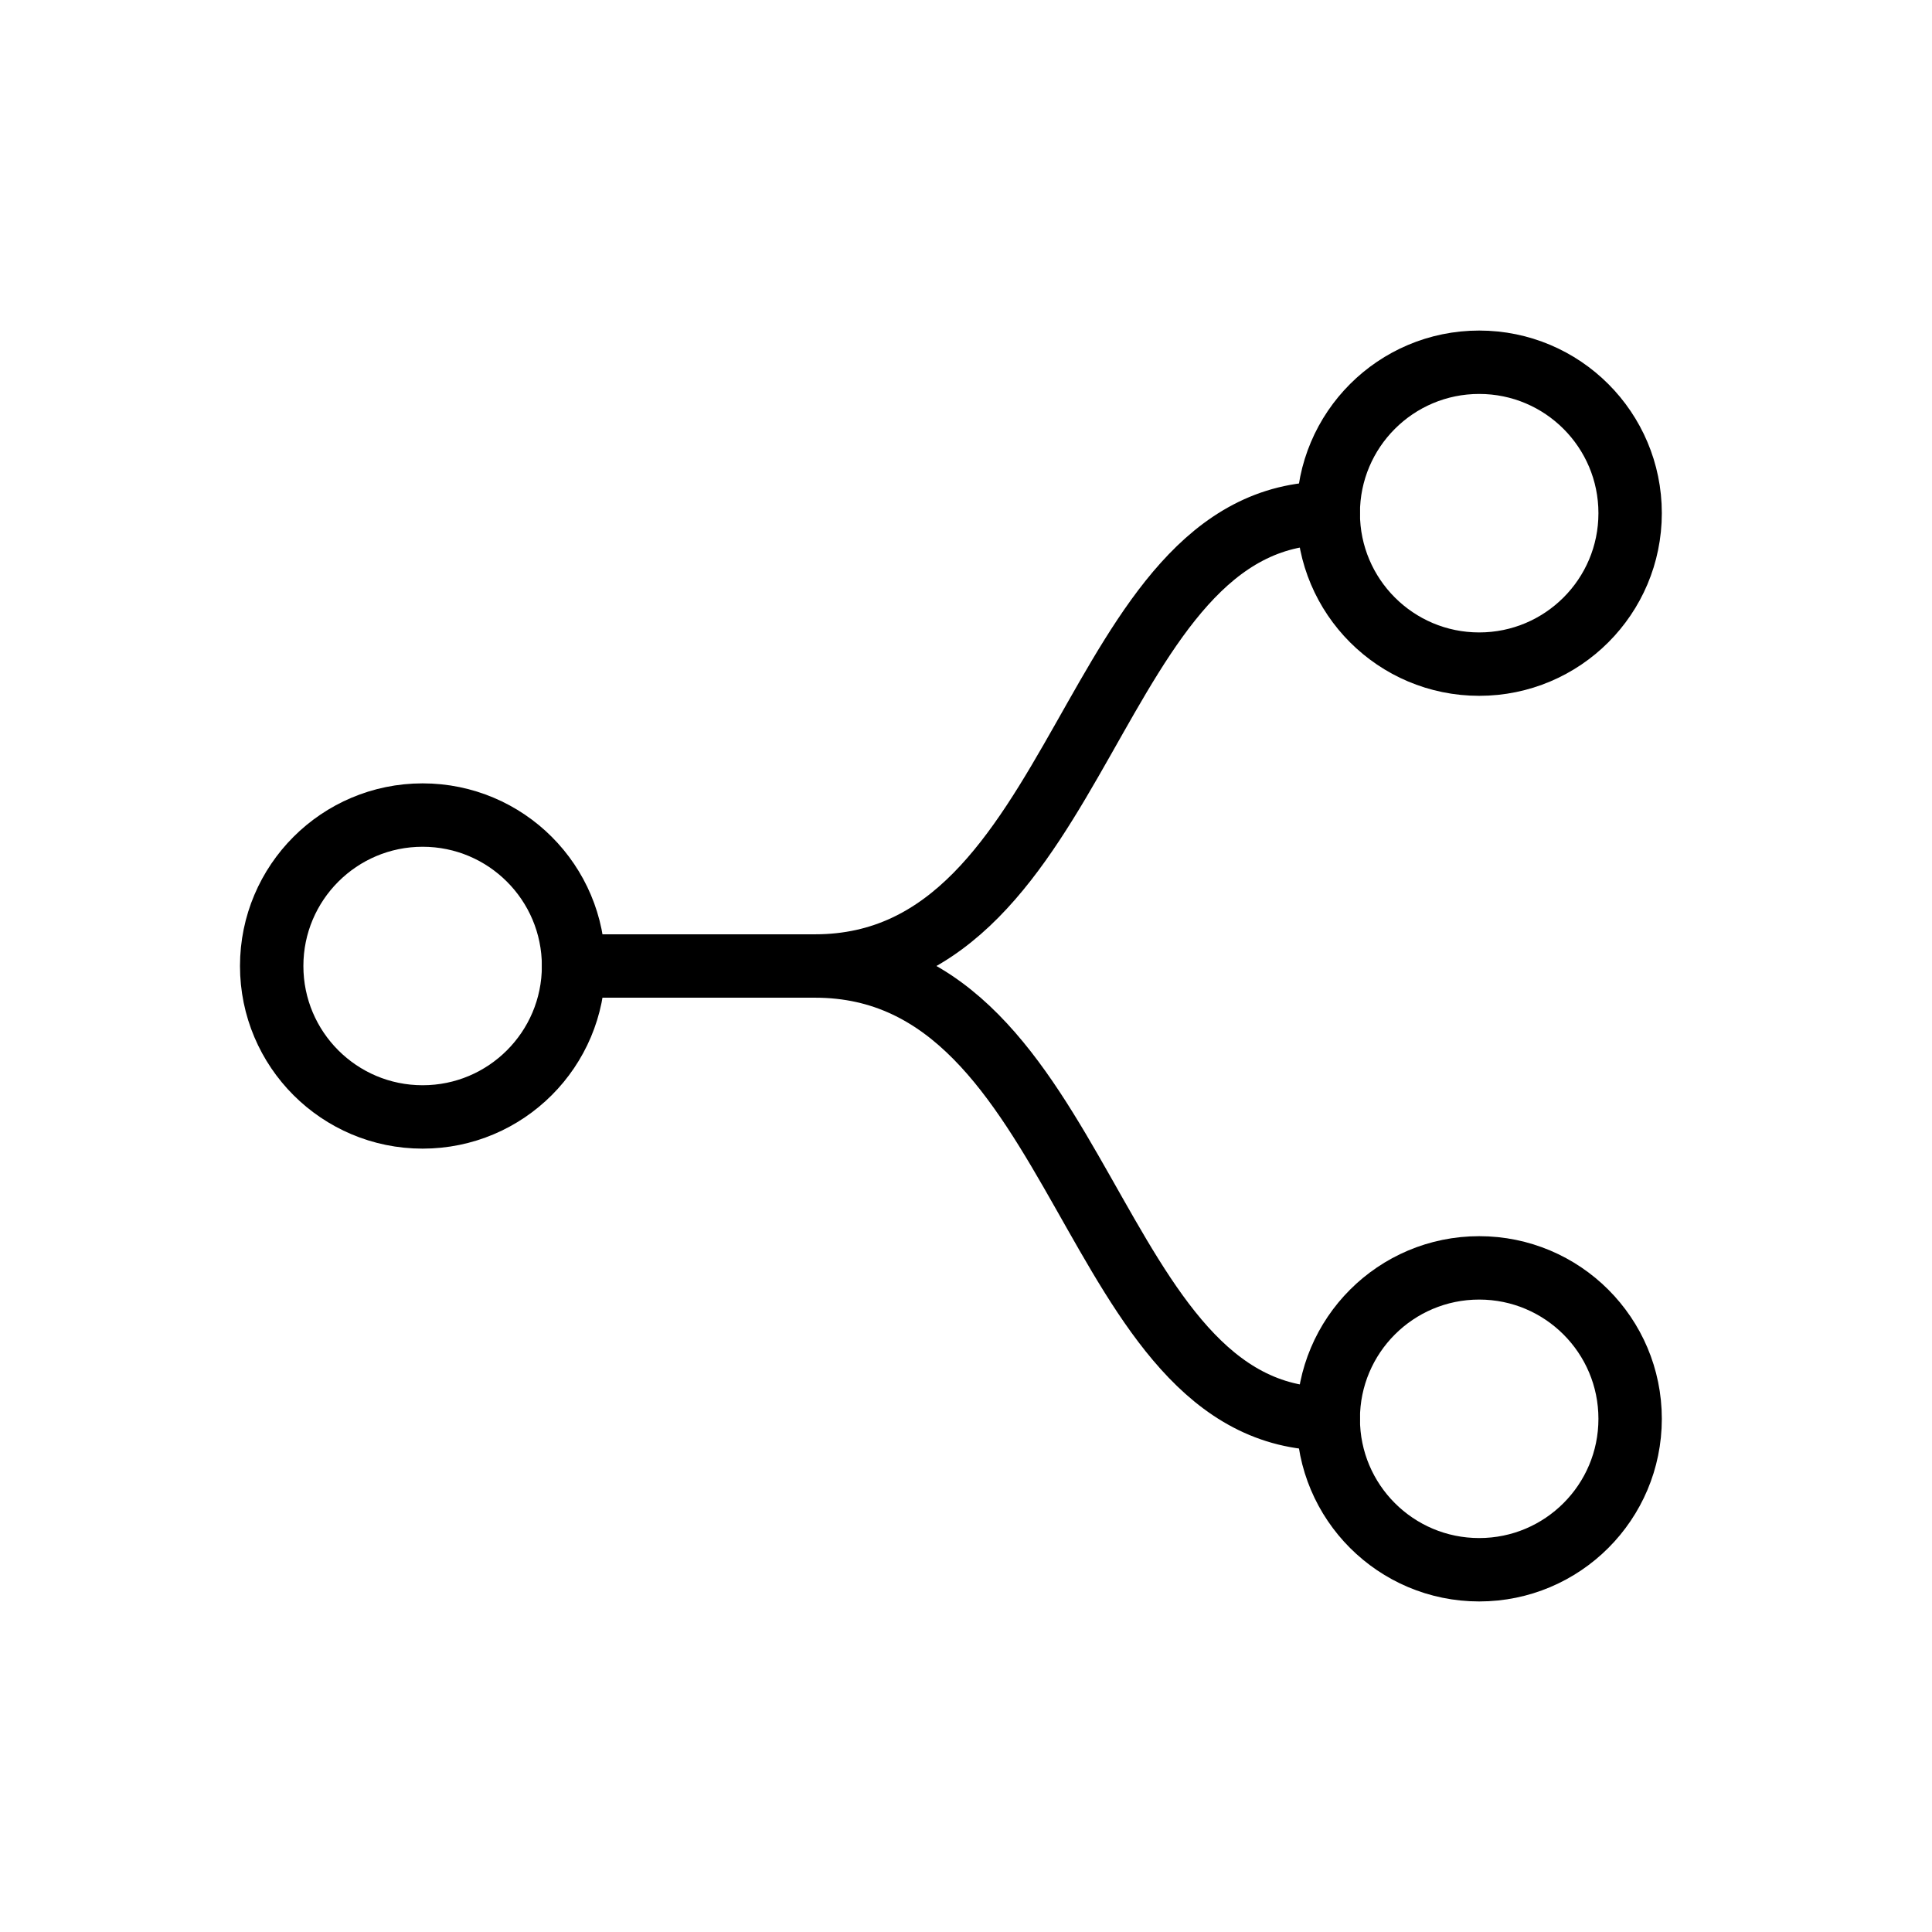
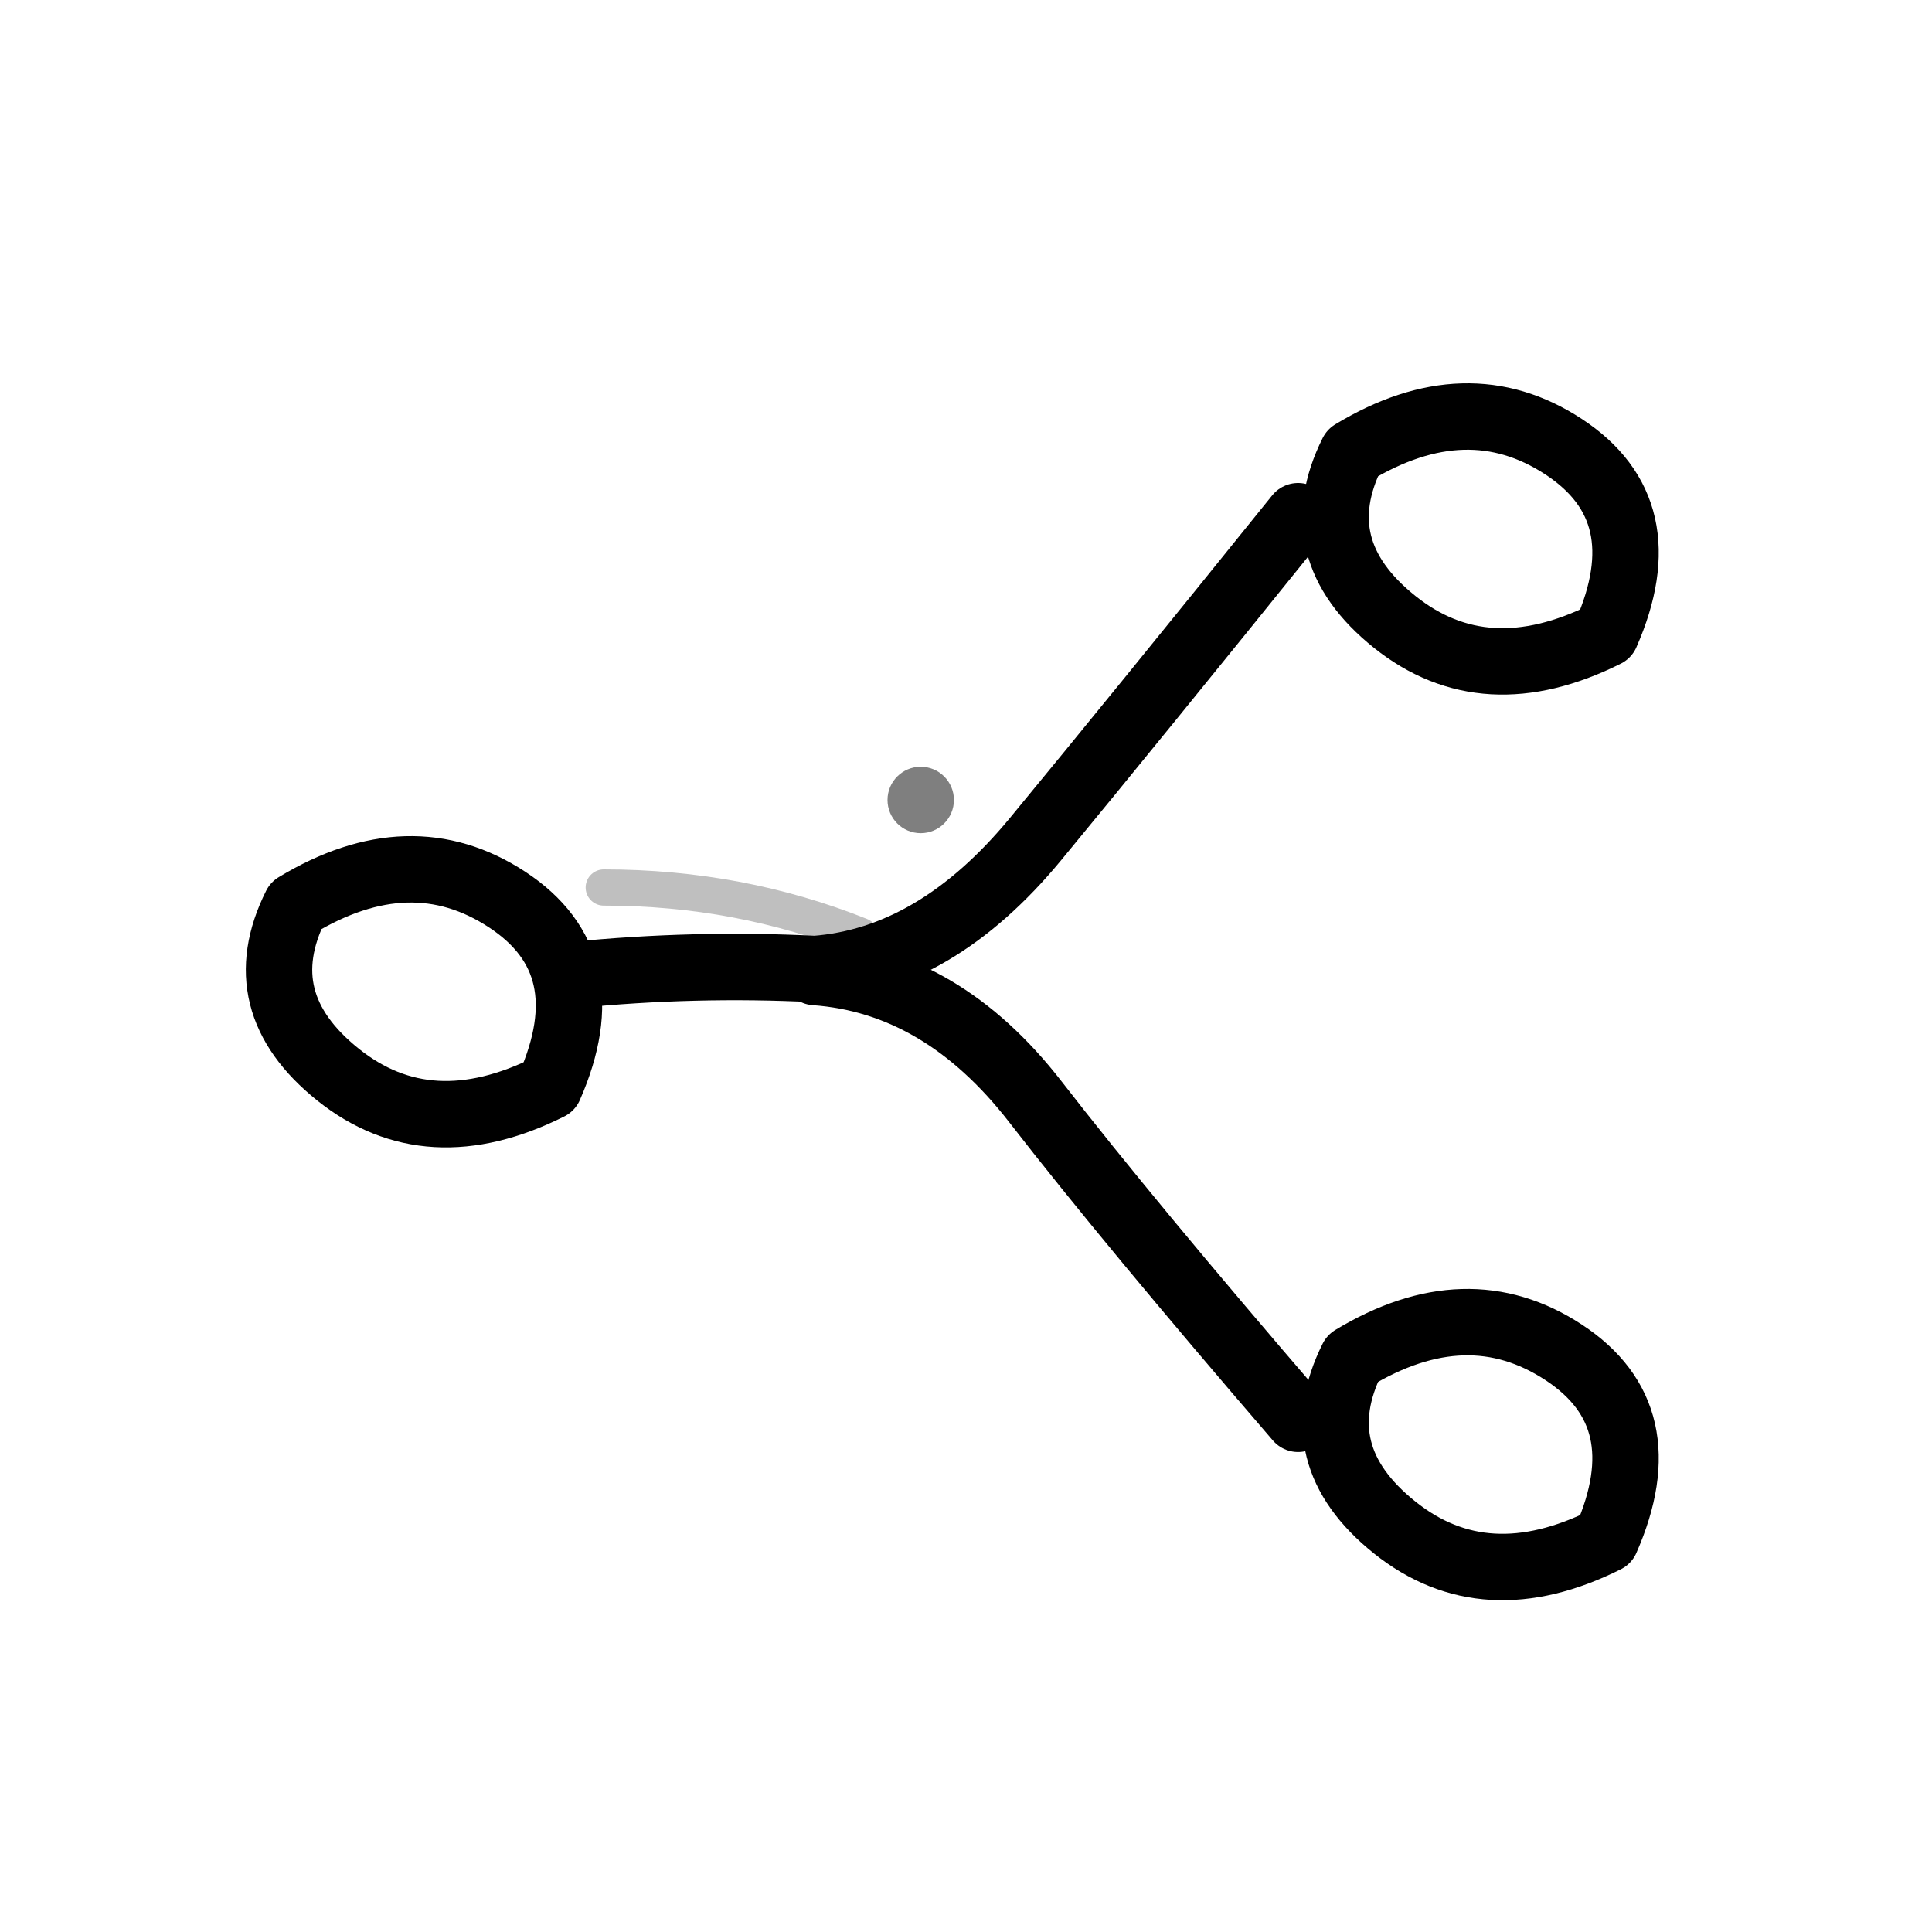
- <svg viewBox="0 0 64 64" fill="none" stroke="currentColor" stroke-width="2.1" stroke-linecap="round" stroke-linejoin="round">
-   <circle cx="14" cy="32" r="5" />
-   <circle cx="49" cy="17" r="5" />
-   <circle cx="49" cy="47" r="5" />
-   <path d="M19 32h8c9 0 9-15 17-15M27 32c9 0 9 15 17 15" />
+ <svg class="a-fork" viewBox="0 0 64 64" fill="none" stroke="currentColor" stroke-width="2.2" stroke-linecap="round" stroke-linejoin="round">
+   <path class="pulse" d="M9.8 30q3.8-2.3 7-.2t1.4 6.2q-4 2-7-.4t-1.4-5.6" pathLength="100" />
+   <path class="pulse" d="M44.8 15q3.8-2.3 7-.2t1.4 6.2q-4 2-7-.4t-1.4-5.6" pathLength="100" />
+   <path class="pulse" d="M44.8 45q3.8-2.3 7-.2t1.4 6.2q-4 2-7-.4t-1.4-5.6" pathLength="100" />
+   <path d="M19 32.3q4-.4 8-.2 4-.3 7.3-4.3t8.7-10.7" pathLength="100" />
+   <path d="M27 32.2q4.2.3 7.3 4.3t8.7 10.5" pathLength="100" />
+   <path d="M20 29.4q4.5 0 8.5 1.6" opacity=".25" stroke-width="1.2" pathLength="100" />
+   <circle cx="30.5" cy="26.5" r="1.1" fill="currentColor" stroke="none" opacity=".5" />
</svg>
